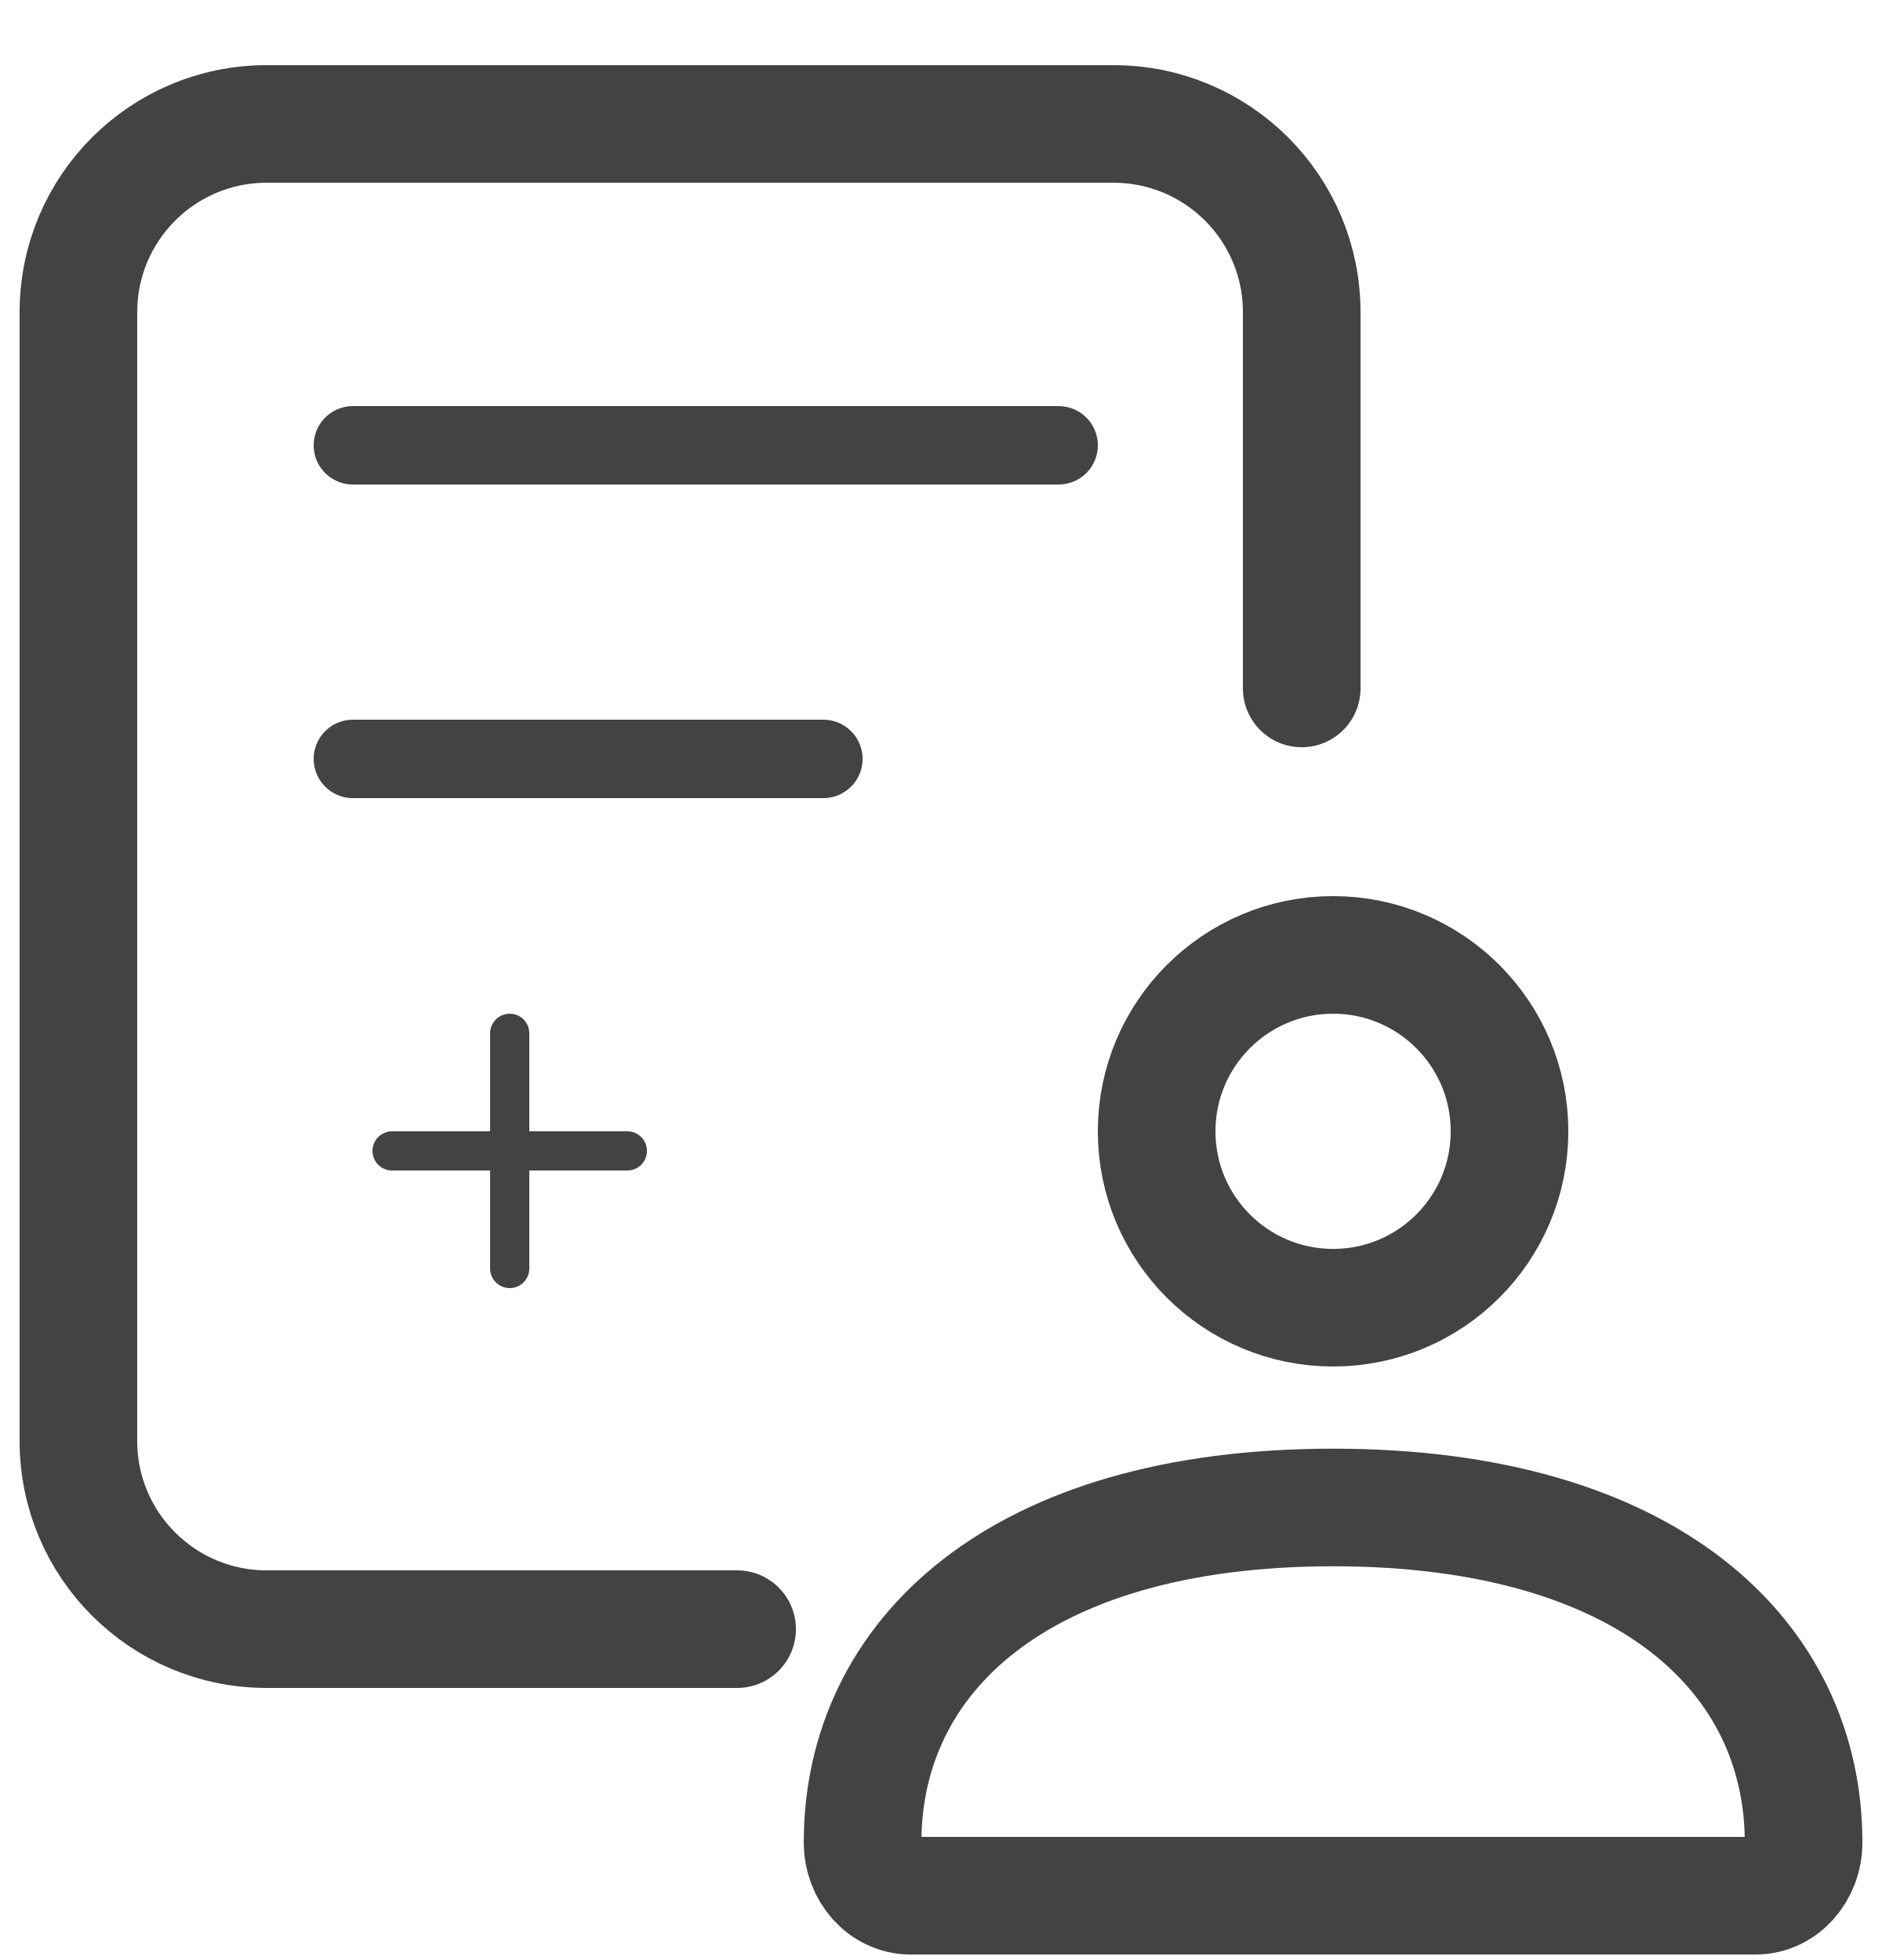
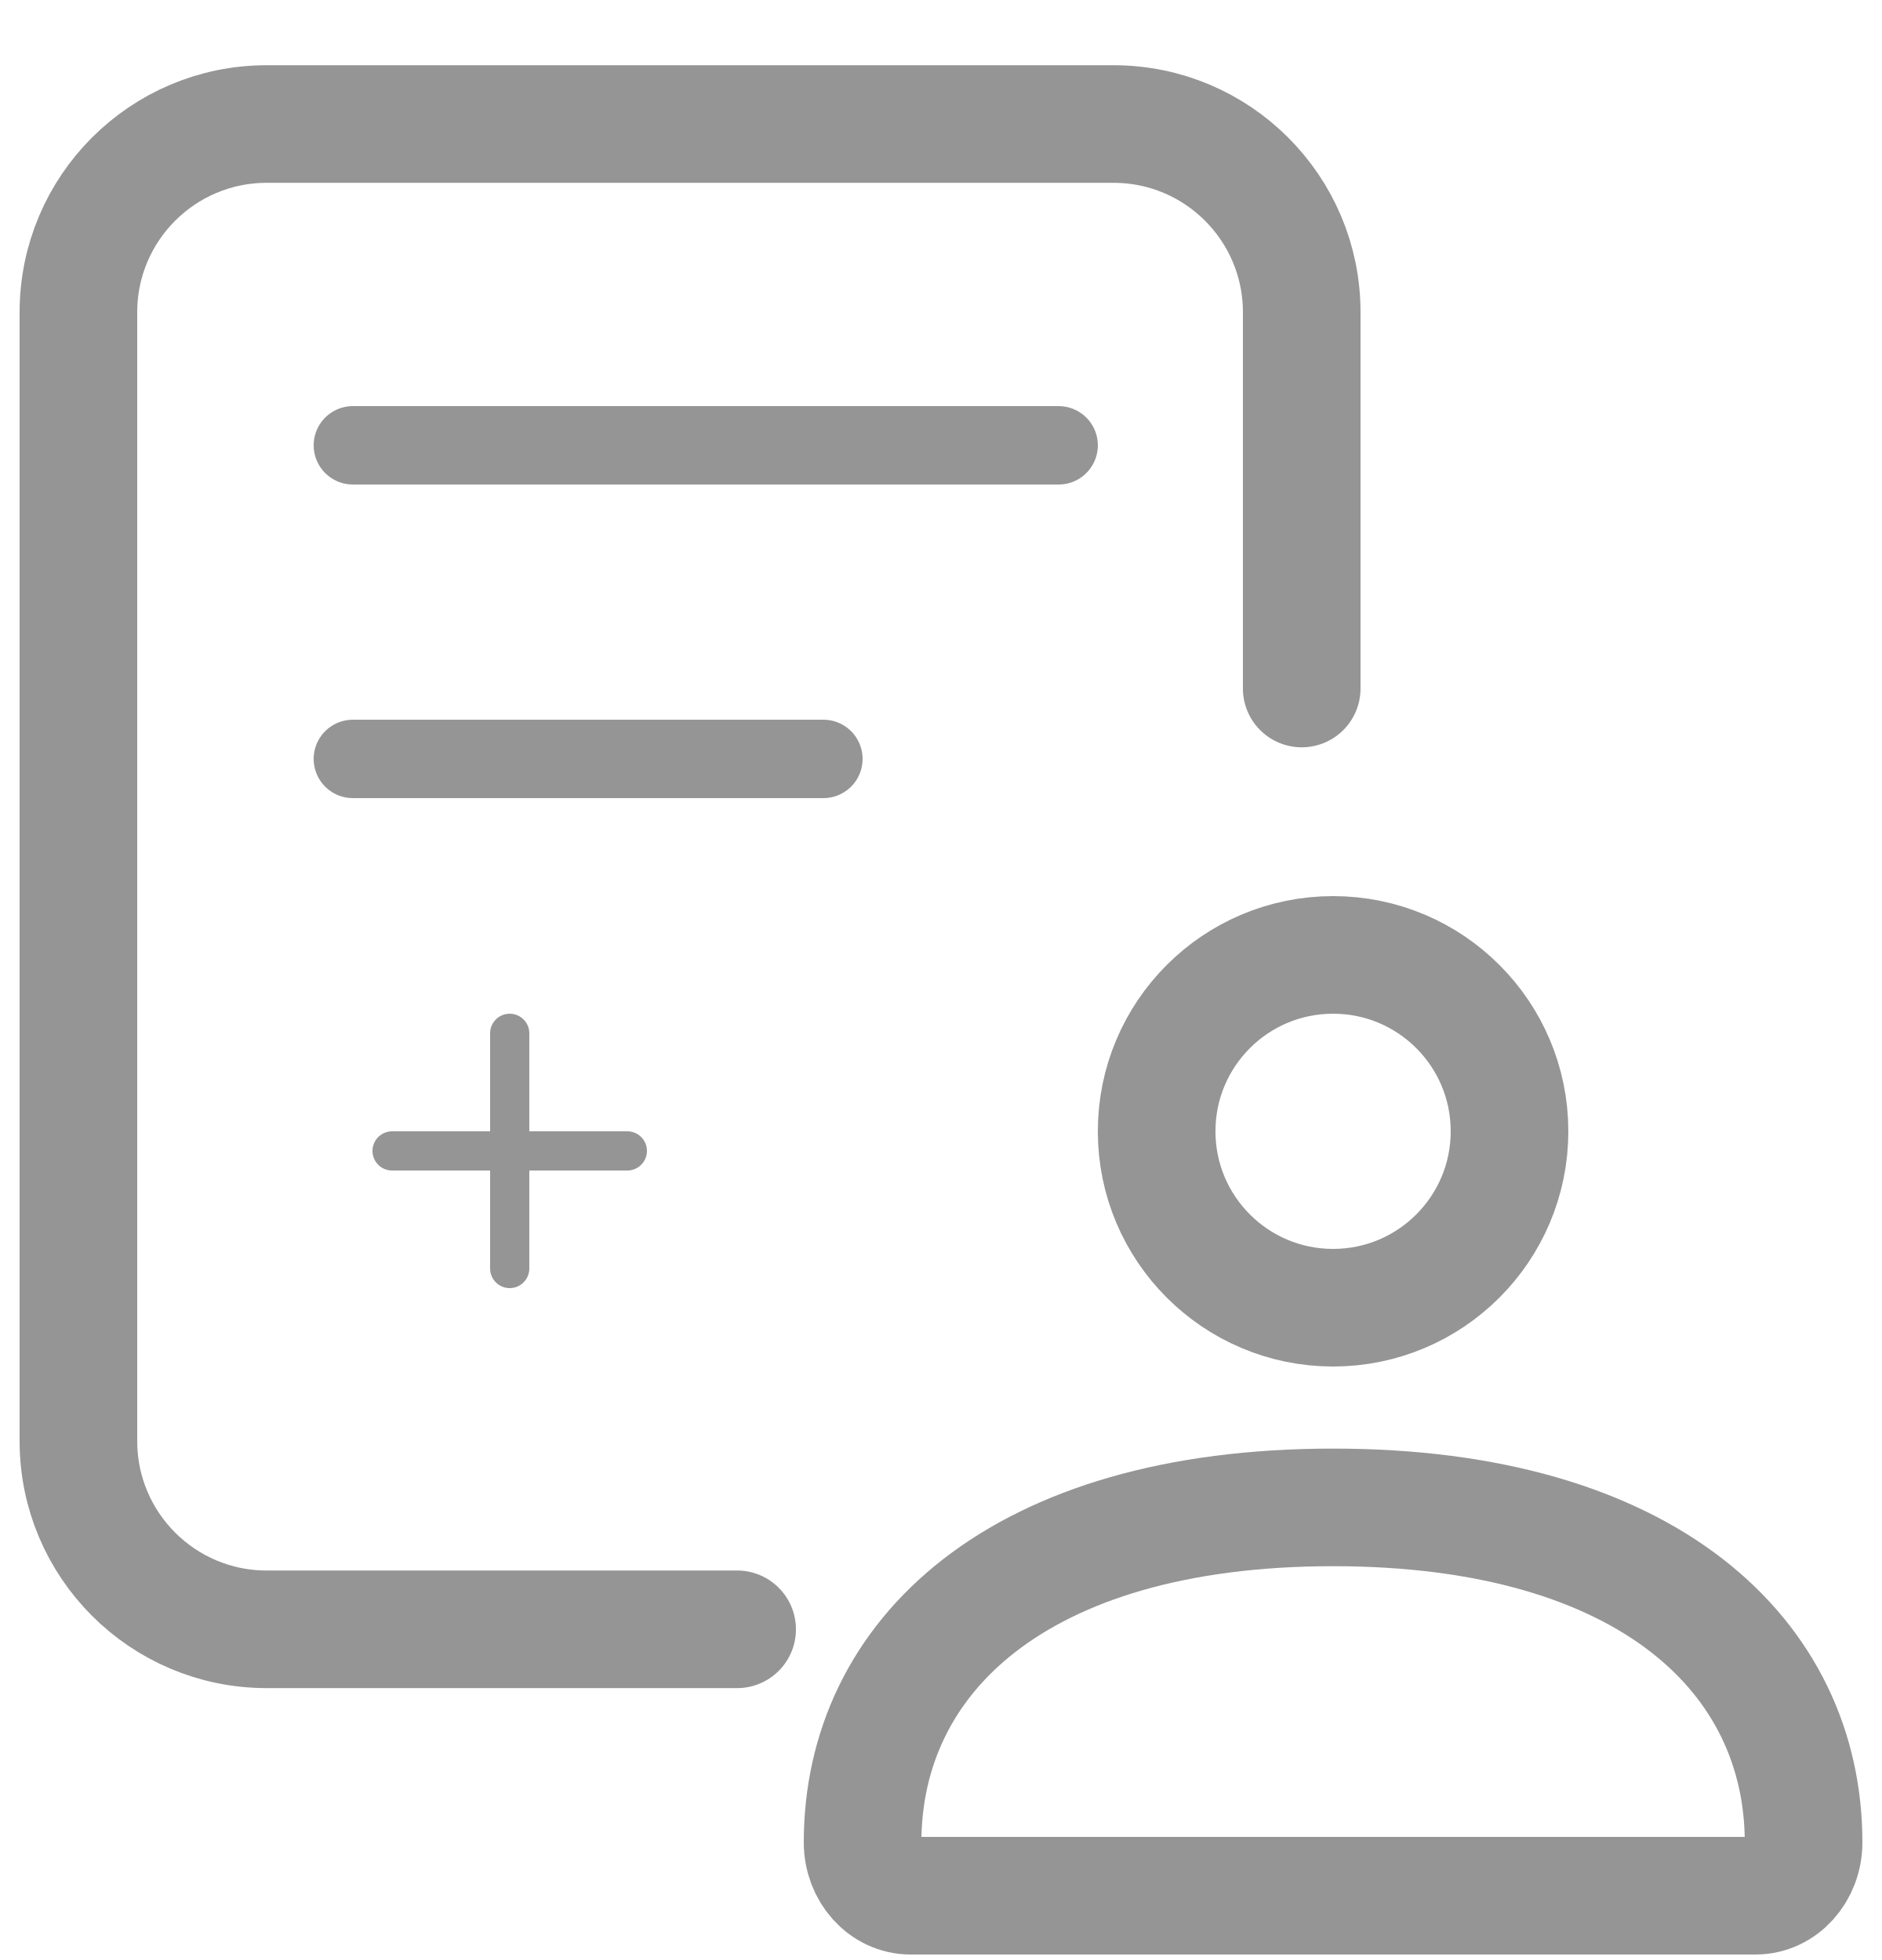
<svg xmlns="http://www.w3.org/2000/svg" width="24" height="25" viewBox="0 0 24 25" fill="none">
-   <path d="M11 23.5C11 21.141 12.972 19.228 17 19.228C21.029 19.228 23 21.141 23 23.5C23 23.876 22.726 24.18 22.388 24.18H11.612C11.274 24.18 11 23.876 11 23.5Z" stroke="#444343" stroke-width="1.5" />
-   <path d="M19.25 14.43C19.25 15.673 18.243 16.68 17 16.68C15.758 16.68 14.75 15.673 14.75 14.43C14.75 13.188 15.758 12.18 17 12.18C18.243 12.18 19.25 13.188 19.25 14.43Z" stroke="#444343" stroke-width="1.5" />
-   <path d="M9.4 20.78H3.4C2.075 20.78 1 19.706 1 18.381L1 3.981C1 2.655 2.075 1.581 3.4 1.581H14.2C15.526 1.581 16.6 2.655 16.6 3.981V8.781" stroke="#444343" stroke-width="1.5" stroke-linecap="round" stroke-linejoin="round" />
-   <path d="M4.5 5.68H13.5" stroke="#444343" stroke-linecap="round" />
-   <line x1="4.5" y1="9.68" x2="10.5" y2="9.68" stroke="#444343" stroke-linecap="round" />
-   <path d="M6.5 13.18L6.5 16.18M8 14.68L5 14.68" stroke="#444343" stroke-width="0.5" stroke-linecap="round" />
+   <path d="M11 23.5C11 21.14 12.971 19.227 17 19.227C21.029 19.227 23 21.14 23 23.5C23 23.875 22.726 24.18 22.388 24.18H11.612C11.274 24.18 11 23.875 11 23.5Z" stroke="#444343" stroke-opacity="0.565" stroke-width="1.5" />
+   <path d="M19.25 14.43C19.25 15.672 18.243 16.68 17 16.68C15.757 16.68 14.75 15.672 14.75 14.43C14.75 13.187 15.757 12.18 17 12.18C18.243 12.18 19.25 13.187 19.25 14.43Z" stroke="#444343" stroke-opacity="0.565" stroke-width="1.5" />
+   <path d="M9.4 20.782H3.4C2.075 20.782 1 19.707 1 18.382L1 3.982C1 2.657 2.075 1.582 3.4 1.582H14.2C15.526 1.582 16.6 2.657 16.6 3.982V8.782" stroke="#444343" stroke-opacity="0.565" stroke-width="1.5" stroke-linecap="round" stroke-linejoin="round" />
+   <path d="M4.5 5.68H13.5" stroke="#444343" stroke-opacity="0.565" stroke-linecap="round" />
+   <line x1="4.5" y1="9.68" x2="10.5" y2="9.68" stroke="#444343" stroke-opacity="0.565" stroke-linecap="round" />
+   <path d="M6.5 13.18L6.5 16.18M8 14.68L5 14.68" stroke="#444343" stroke-opacity="0.565" stroke-width="0.5" stroke-linecap="round" />
</svg>
